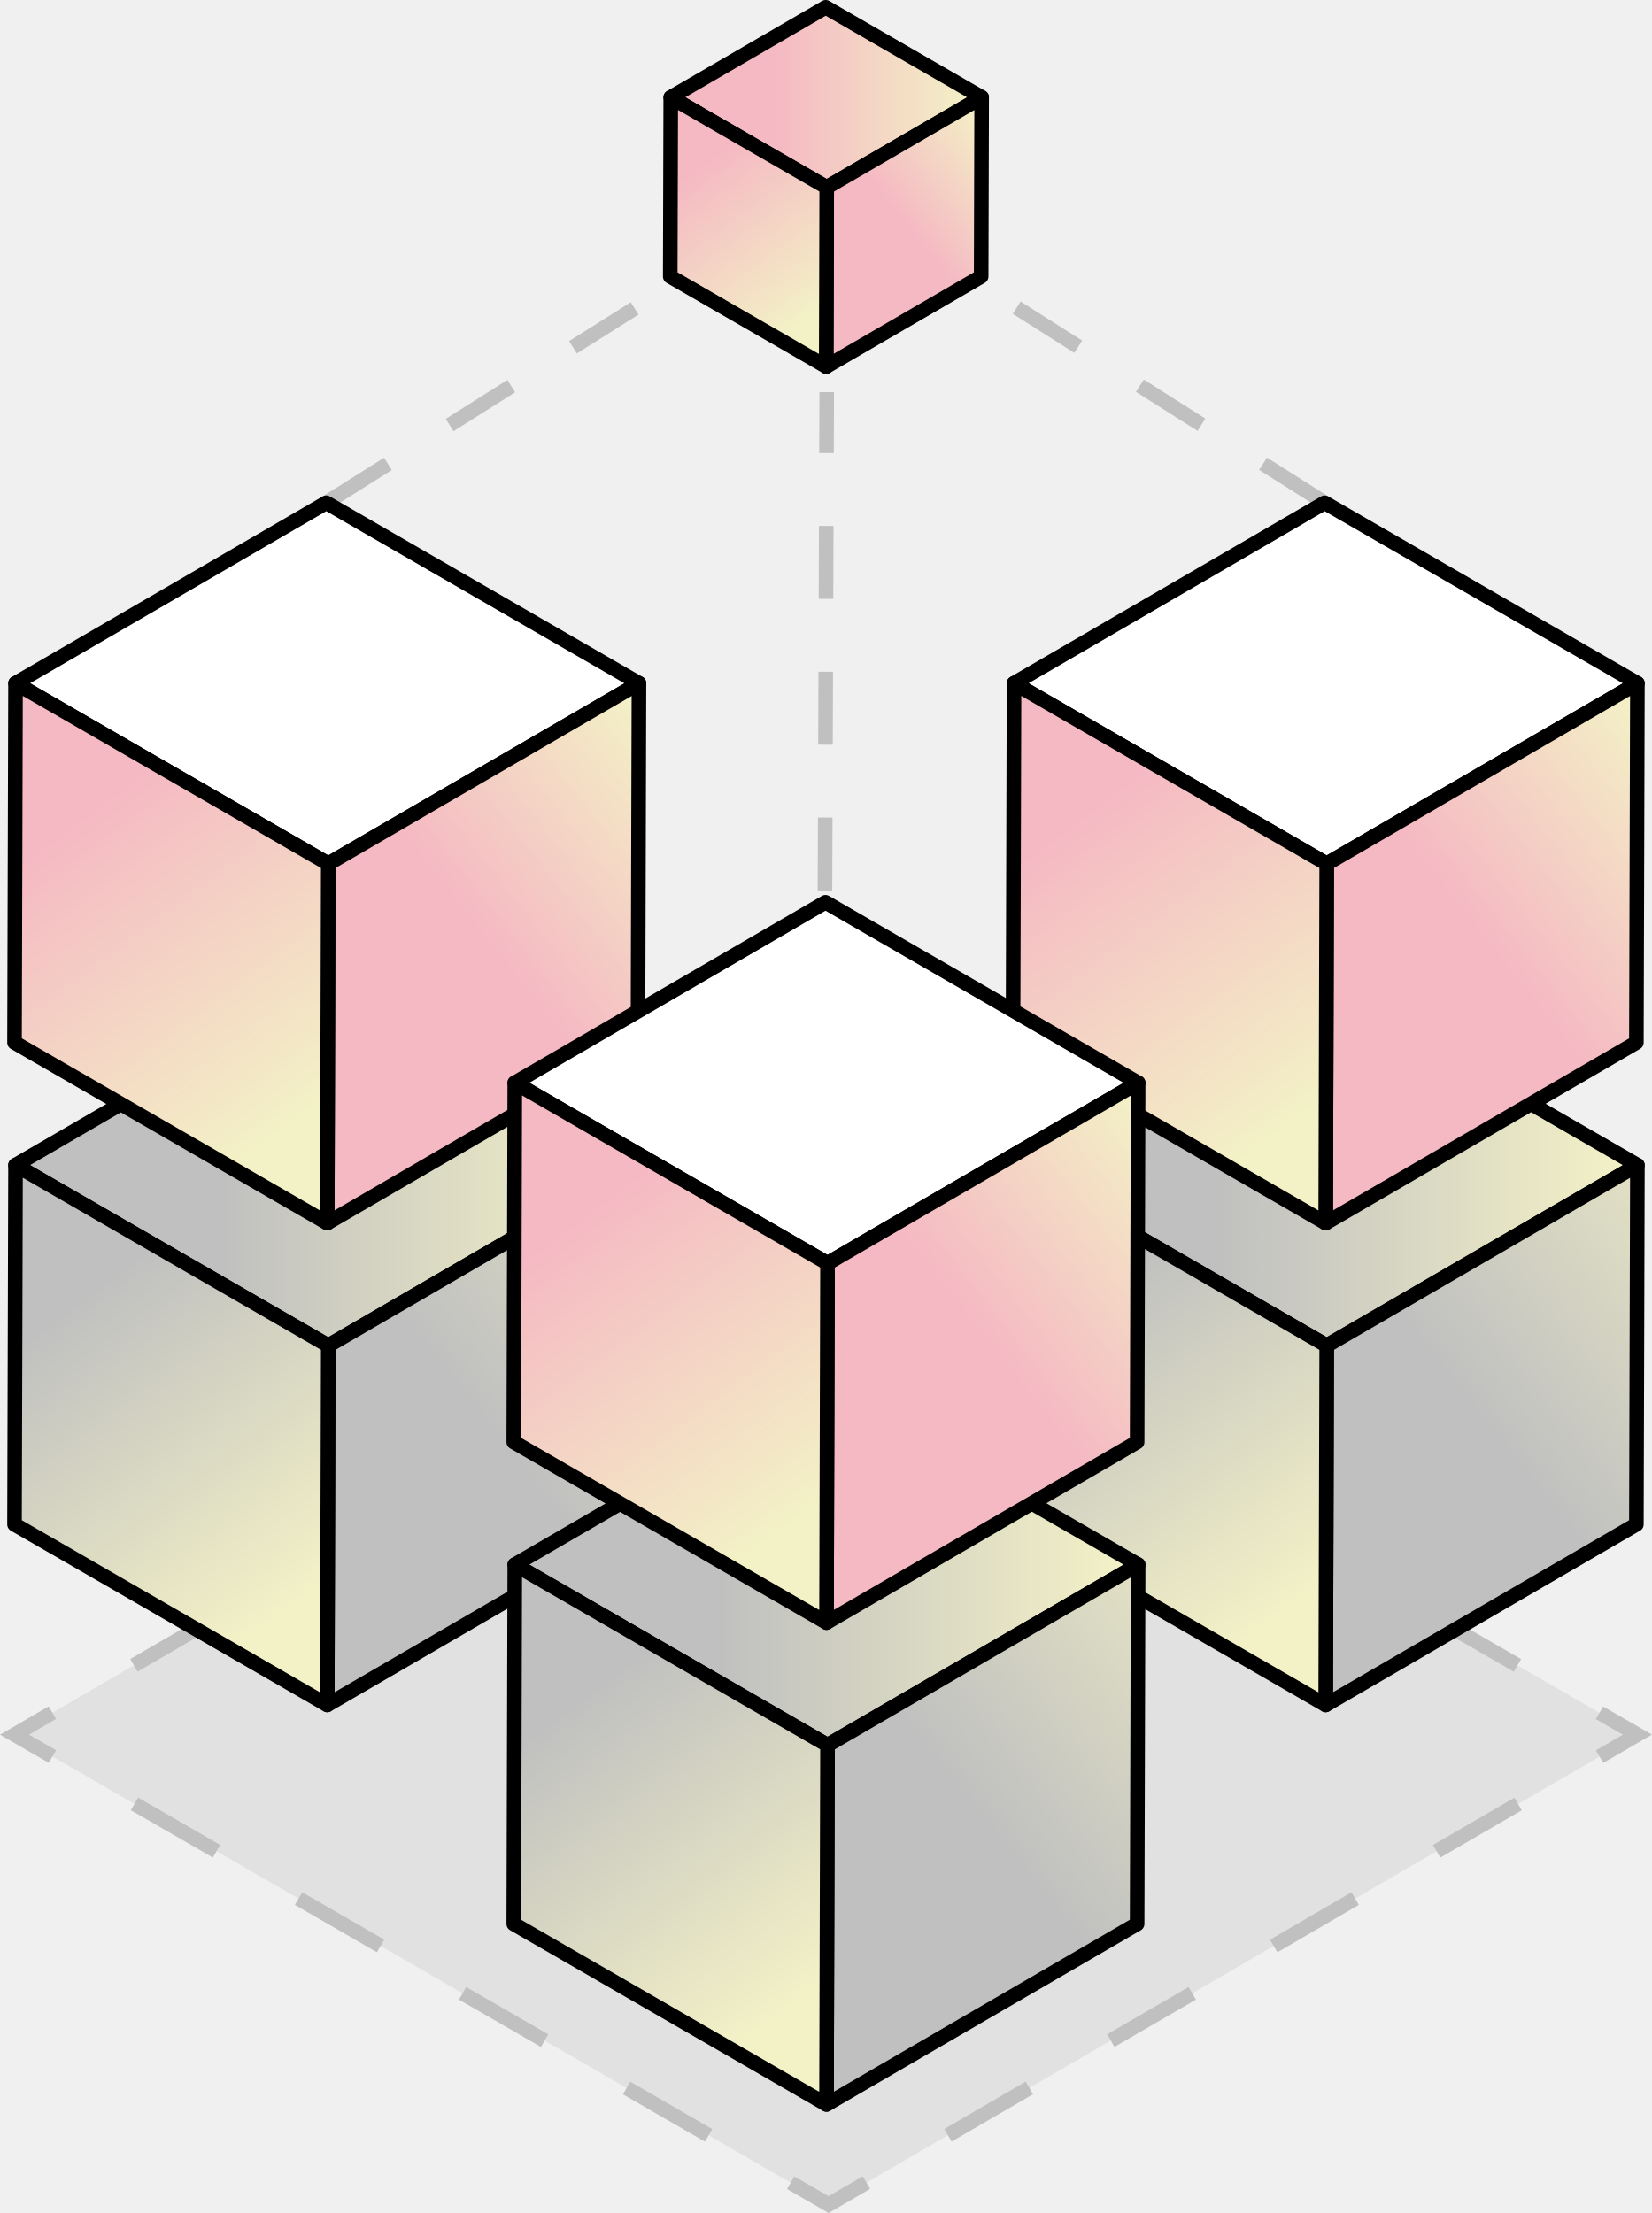
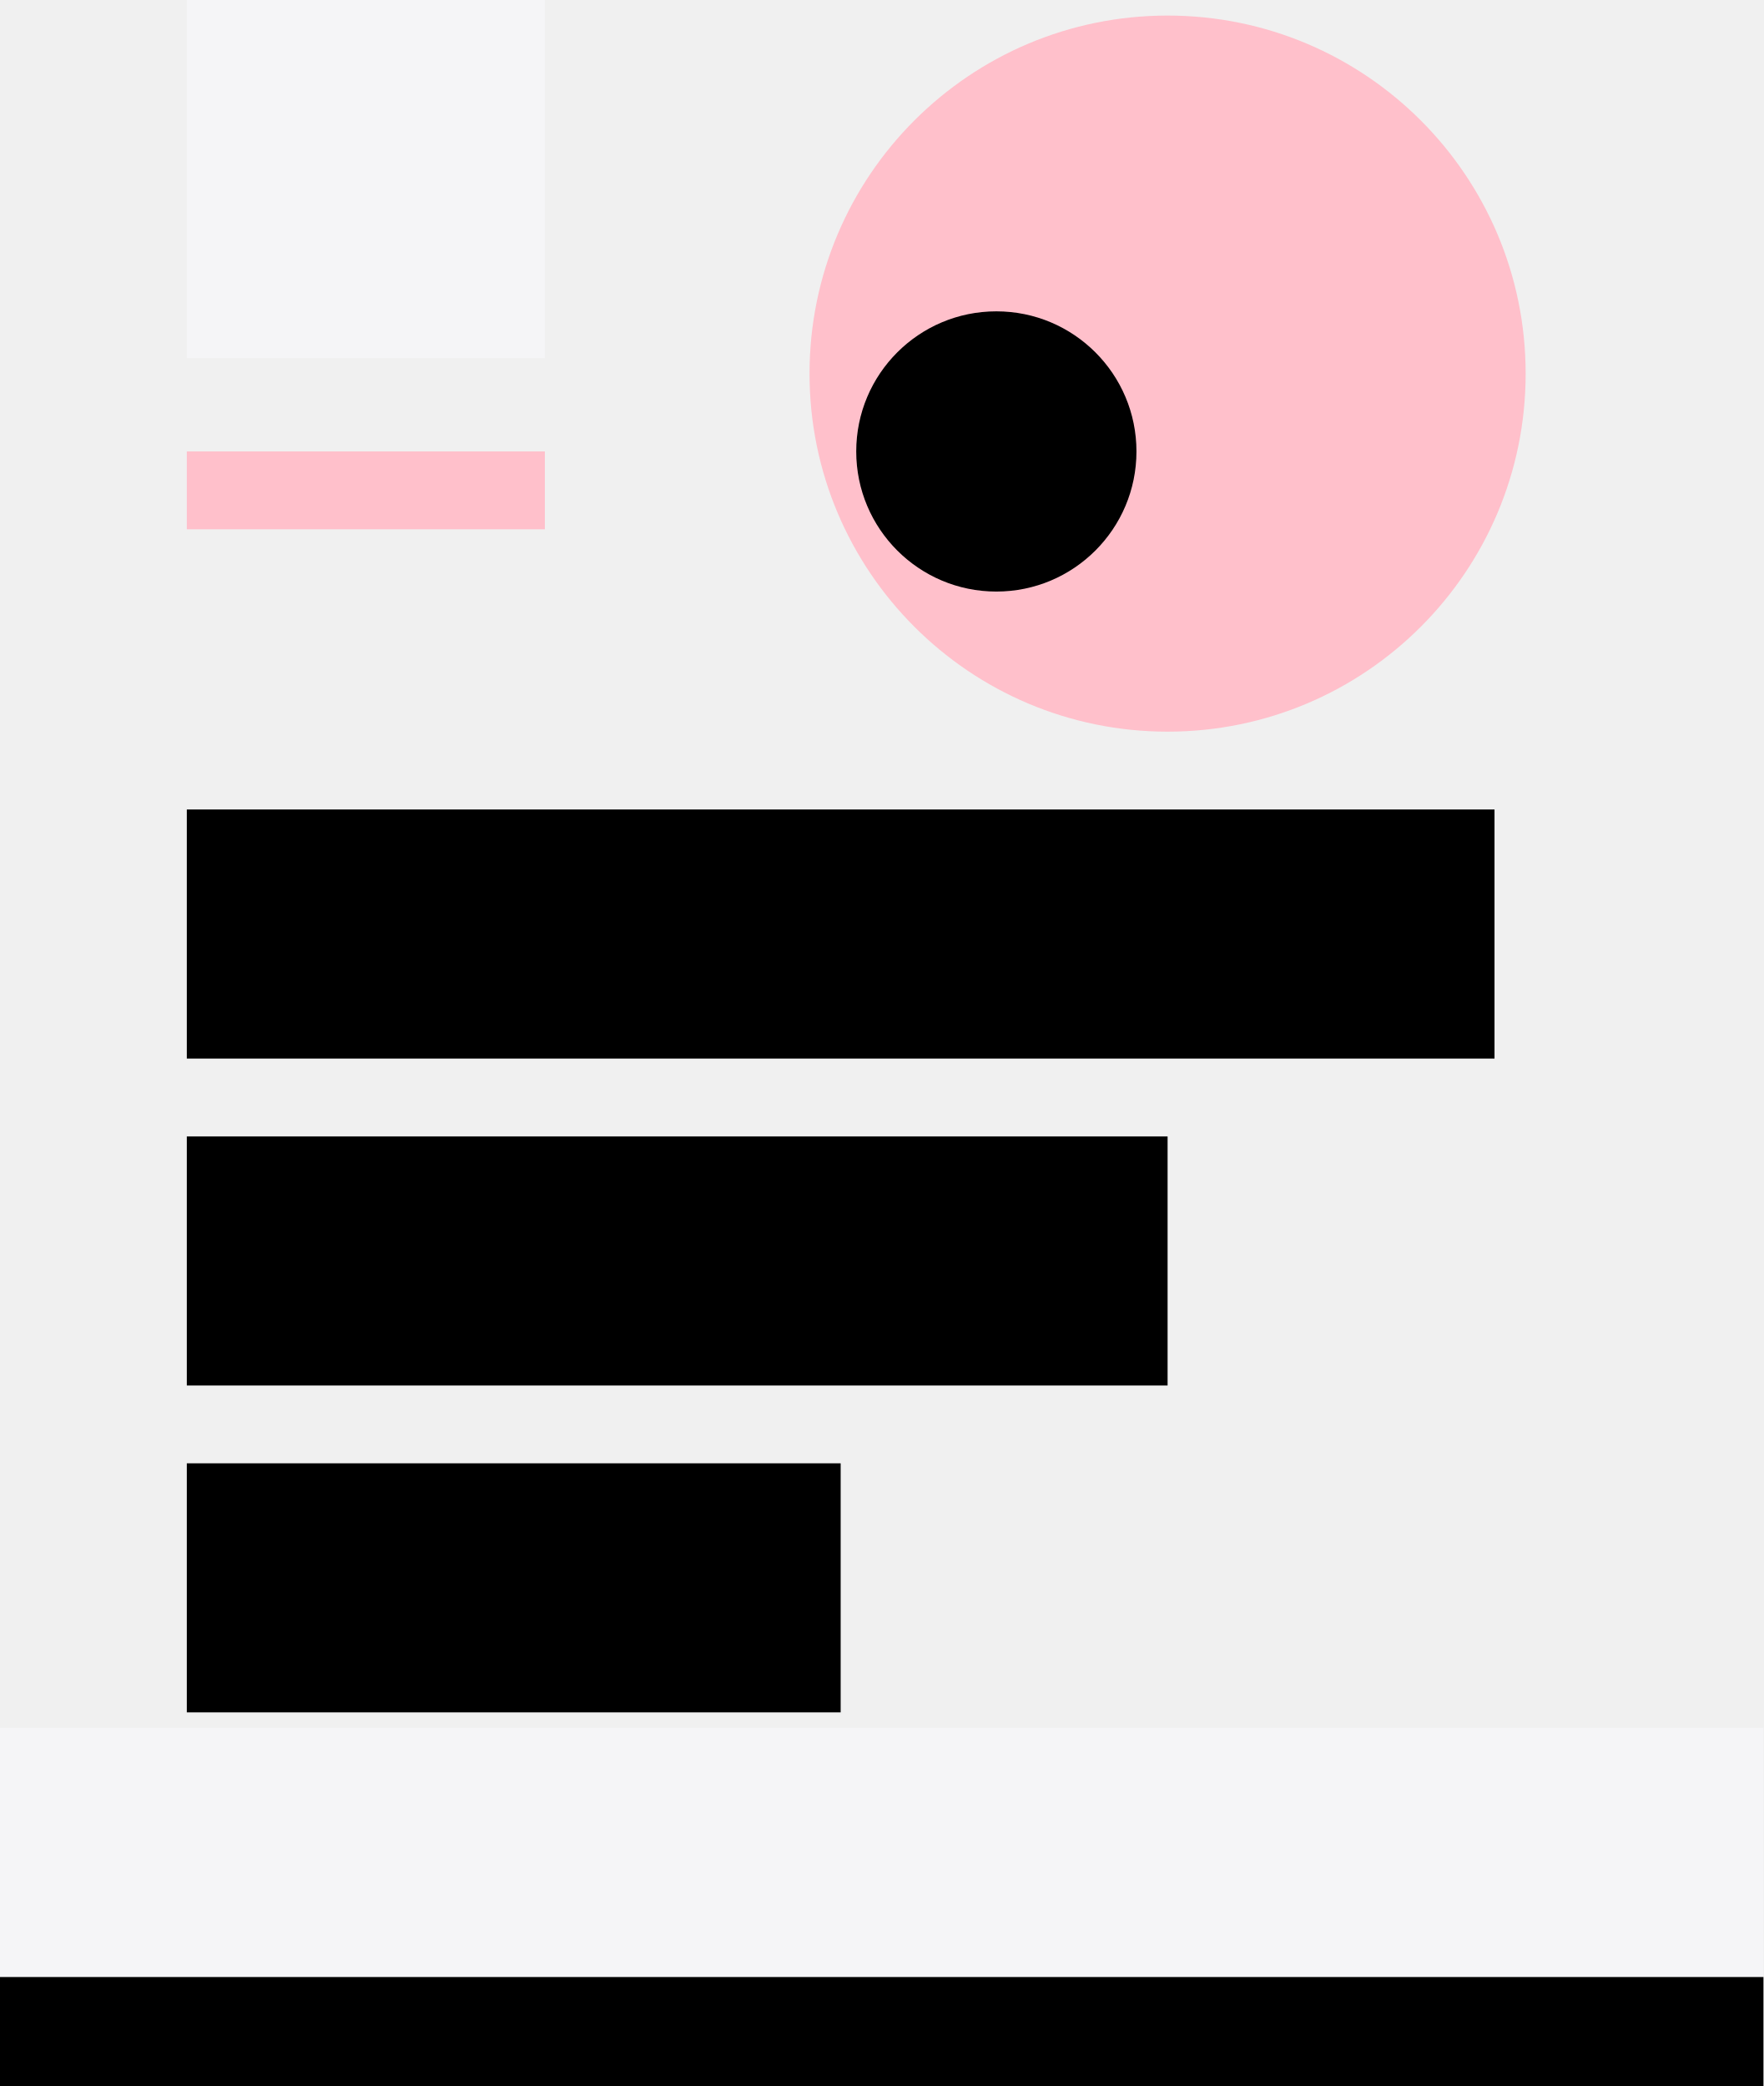
- <svg xmlns="http://www.w3.org/2000/svg" xmlns:xlink="http://www.w3.org/1999/xlink" id="Layer_2" data-name="Layer 2" viewBox="0 0 226.55 303.54">
-   <defs>
-     <style>
-       .cls-1 {
-         fill: url(#linear-gradient-9);
-       }
- 
-       .cls-1, .cls-2, .cls-3, .cls-4, .cls-5, .cls-6, .cls-7, .cls-8, .cls-9, .cls-10, .cls-11, .cls-12, .cls-13, .cls-14, .cls-15, .cls-16, .cls-17, .cls-18, .cls-19, .cls-20, .cls-21, .cls-22, .cls-23, .cls-24, .cls-25 {
-         stroke-width: 2px;
-       }
- 
-       .cls-1, .cls-2, .cls-3, .cls-4, .cls-5, .cls-6, .cls-7, .cls-8, .cls-9, .cls-13, .cls-14, .cls-15, .cls-16, .cls-17, .cls-18, .cls-19, .cls-20, .cls-21, .cls-25 {
-         stroke: #000;
-         stroke-linecap: round;
-         stroke-linejoin: round;
-       }
- 
-       .cls-2 {
-         fill: url(#linear-gradient-3);
-       }
- 
-       .cls-3 {
-         fill: url(#linear-gradient-4);
-       }
- 
-       .cls-4 {
-         fill: url(#linear-gradient-2);
-       }
- 
-       .cls-5 {
-         fill: url(#linear-gradient-6);
-       }
- 
-       .cls-6 {
-         fill: url(#linear-gradient-5);
-       }
- 
-       .cls-7 {
-         fill: url(#linear-gradient-8);
-       }
- 
-       .cls-8 {
-         fill: url(#linear-gradient-7);
-       }
- 
-       .cls-9 {
-         fill: #fff;
-       }
- 
-       .cls-10, .cls-11, .cls-12, .cls-22, .cls-23, .cls-24 {
-         fill: none;
-         stroke: silver;
-         stroke-miterlimit: 10;
-       }
- 
-       .cls-11 {
-         stroke-dasharray: 12.99 12.99;
-       }
- 
-       .cls-12 {
-         stroke-dasharray: 12.92 12.92;
-       }
- 
-       .cls-13 {
-         fill: url(#linear-gradient-14);
-       }
- 
-       .cls-14 {
-         fill: url(#linear-gradient-15);
-       }
- 
-       .cls-15 {
-         fill: url(#linear-gradient-16);
-       }
- 
-       .cls-16 {
-         fill: url(#linear-gradient-17);
-       }
- 
-       .cls-17 {
-         fill: url(#linear-gradient-18);
-       }
- 
-       .cls-18 {
-         fill: url(#linear-gradient-10);
-       }
- 
-       .cls-19 {
-         fill: url(#linear-gradient-11);
-       }
- 
-       .cls-20 {
-         fill: url(#linear-gradient-12);
-       }
- 
-       .cls-21 {
-         fill: url(#linear-gradient-13);
-       }
- 
-       .cls-26 {
-         fill: silver;
-         opacity: .3;
-       }
- 
-       .cls-22 {
-         stroke-dasharray: 10;
-       }
- 
-       .cls-23 {
-         stroke-dasharray: 12.99 12.99;
-       }
- 
-       .cls-24 {
-         stroke-dasharray: 12.92 12.92;
-       }
- 
-       .cls-25 {
-         fill: url(#linear-gradient);
-       }
-     </style>
-     <linearGradient id="linear-gradient" x1="139.47" y1="159.81" x2="247.02" y2="159.81" gradientUnits="userSpaceOnUse">
-       <stop offset=".26" stop-color="silver" />
-       <stop offset=".77" stop-color="#f3f1c6" />
-     </linearGradient>
-     <linearGradient id="linear-gradient-2" x1="188.91" y1="208.09" x2="248.4" y2="161.13" gradientUnits="userSpaceOnUse">
-       <stop offset=".26" stop-color="silver" />
-       <stop offset="1" stop-color="#f3f1c6" />
-     </linearGradient>
-     <linearGradient id="linear-gradient-3" x1="136.37" y1="164.73" x2="177.68" y2="219.82" xlink:href="#linear-gradient-2" />
-     <linearGradient id="linear-gradient-4" x1="188.91" y1="142.01" x2="248.4" y2="95.05" gradientUnits="userSpaceOnUse">
-       <stop offset=".26" stop-color="#f5b9c3" />
-       <stop offset=".74" stop-color="#f3f1c6" />
-     </linearGradient>
-     <linearGradient id="linear-gradient-5" x1="136.37" y1="98.65" x2="177.68" y2="153.73" gradientUnits="userSpaceOnUse">
-       <stop offset=".26" stop-color="#f5b9c3" />
-       <stop offset="1" stop-color="#f3f1c6" />
-     </linearGradient>
-     <linearGradient id="linear-gradient-6" x1="2.54" x2="110.09" xlink:href="#linear-gradient" />
-     <linearGradient id="linear-gradient-7" x1="51.98" y1="208.09" x2="111.47" y2="161.13" xlink:href="#linear-gradient-2" />
-     <linearGradient id="linear-gradient-8" x1="-.56" y1="164.73" x2="40.75" y2="219.82" xlink:href="#linear-gradient-2" />
-     <linearGradient id="linear-gradient-9" x1="51.98" y1="142.01" x2="111.47" y2="95.05" xlink:href="#linear-gradient-4" />
-     <linearGradient id="linear-gradient-10" x1="-.56" x2="40.75" y2="153.73" xlink:href="#linear-gradient-5" />
-     <linearGradient id="linear-gradient-11" x1="71" y1="214.61" x2="178.55" y2="214.61" xlink:href="#linear-gradient" />
-     <linearGradient id="linear-gradient-12" x1="120.45" y1="262.9" x2="179.93" y2="215.93" xlink:href="#linear-gradient-2" />
-     <linearGradient id="linear-gradient-13" x1="67.9" y1="219.54" x2="109.22" y2="274.62" xlink:href="#linear-gradient-2" />
-     <linearGradient id="linear-gradient-14" x1="120.45" y1="196.81" x2="179.93" y2="149.85" xlink:href="#linear-gradient-4" />
-     <linearGradient id="linear-gradient-15" x1="67.9" y1="153.45" x2="109.22" y2="208.53" xlink:href="#linear-gradient-5" />
-     <linearGradient id="linear-gradient-16" x1="92.19" y1="13.35" x2="145.84" y2="13.35" gradientUnits="userSpaceOnUse">
-       <stop offset=".26" stop-color="#f5b9c3" />
-       <stop offset=".77" stop-color="#f3f1c6" />
-     </linearGradient>
-     <linearGradient id="linear-gradient-17" x1="116.85" y1="37.44" x2="146.52" y2="14.01" xlink:href="#linear-gradient-4" />
-     <linearGradient id="linear-gradient-18" x1="90.65" y1="15.81" x2="111.25" y2="43.28" xlink:href="#linear-gradient-5" />
-   </defs>
-   <g id="Layer_3" data-name="Layer 3">
-     <g>
-       <line class="cls-22" x1="44.74" y1="68.96" x2="113.38" y2="25.7" />
-       <line class="cls-22" x1="113.14" y1="122.14" x2="113.38" y2="53.79" />
-       <line class="cls-22" x1="181.67" y1="68.96" x2="113.38" y2="25.7" />
-       <g>
-         <g>
-           <polygon class="cls-26" points="205.24 226.77 186.88 216.17 168.74 205.7 149.92 194.83 132.7 184.89 112.91 173.47 93.55 184.72 76.75 194.48 57.82 205.49 39.45 216.16 21.25 226.74 1.99 237.93 21.78 249.35 21.78 249.35 39 259.29 57.82 270.16 75.95 280.63 75.96 280.63 94.32 291.24 113.64 302.39 132.53 291.41 132.53 291.41 150.73 280.83 169.1 270.16 188.03 259.15 204.84 249.39 224.56 237.93 205.24 226.77" />
-           <g>
-             <polyline class="cls-10" points="118.11 176.47 112.91 173.47 107.73 176.48" />
-             <polyline class="cls-12" points="96.56 182.98 93.55 184.72 76.75 194.48 57.82 205.49 39.45 216.16 21.25 226.74 12.77 231.67" />
-             <polyline class="cls-10" points="7.18 234.91 1.99 237.93 7.19 240.93" />
-             <polyline class="cls-23" points="18.44 247.43 21.78 249.35 21.78 249.35 39 259.29 57.82 270.16 75.95 280.63 75.96 280.63 94.32 291.24 102.82 296.14" />
-             <polyline class="cls-10" points="108.44 299.39 113.64 302.39 118.83 299.37" />
-             <polyline class="cls-24" points="130 292.88 132.53 291.41 132.53 291.41 150.73 280.83 169.1 270.16 188.03 259.15 204.84 249.39 213.79 244.19" />
-             <polyline class="cls-10" points="219.37 240.94 224.56 237.93 219.36 234.93" />
-             <polyline class="cls-11" points="208.11 228.43 205.24 226.77 186.88 216.17 168.74 205.7 149.92 194.83 132.7 184.89 123.74 179.71" />
-           </g>
-         </g>
-         <g>
-           <g>
-             <polygon class="cls-25" points="224.56 159.81 181.95 184.57 139.07 159.81 181.67 135.05 224.56 159.81" />
-             <polygon class="cls-4" points="224.56 159.81 224.42 209.09 181.81 233.85 181.95 184.57 224.56 159.81" />
-             <polygon class="cls-2" points="181.95 184.57 181.81 233.85 138.93 209.09 139.07 159.81 181.95 184.57" />
-           </g>
-           <g>
-             <polygon class="cls-9" points="224.56 93.72 181.95 118.48 139.07 93.72 181.67 68.96 224.56 93.72" />
-             <polygon class="cls-3" points="224.56 93.72 224.42 143 181.81 167.76 181.95 118.48 224.56 93.72" />
-             <polygon class="cls-6" points="181.95 118.48 181.81 167.76 138.93 143 139.07 93.72 181.95 118.48" />
-           </g>
-           <g>
-             <polygon class="cls-5" points="87.63 159.81 45.02 184.57 2.13 159.81 44.74 135.05 87.63 159.81" />
-             <polygon class="cls-8" points="87.63 159.81 87.49 209.09 44.88 233.85 45.02 184.57 87.63 159.81" />
-             <polygon class="cls-7" points="45.02 184.57 44.88 233.85 1.99 209.09 2.13 159.81 45.02 184.57" />
-           </g>
-           <g>
-             <polygon class="cls-9" points="87.63 93.72 45.02 118.48 2.13 93.72 44.74 68.96 87.63 93.72" />
-             <polygon class="cls-1" points="87.63 93.72 87.49 143 44.88 167.76 45.02 118.48 87.63 93.72" />
-             <polygon class="cls-18" points="45.02 118.48 44.88 167.76 1.99 143 2.13 93.72 45.02 118.48" />
-           </g>
-         </g>
-         <g>
-           <polygon class="cls-19" points="156.09 214.61 113.49 239.37 70.6 214.61 113.21 189.85 156.09 214.61" />
-           <polygon class="cls-20" points="156.09 214.61 155.95 263.89 113.35 288.65 113.49 239.37 156.09 214.61" />
-           <polygon class="cls-21" points="113.49 239.37 113.35 288.65 70.46 263.89 70.6 214.61 113.49 239.37" />
-         </g>
-         <g>
-           <polygon class="cls-9" points="156.09 148.52 113.49 173.28 70.6 148.52 113.21 123.76 156.09 148.52" />
-           <polygon class="cls-13" points="156.09 148.52 155.95 197.8 113.35 222.56 113.49 173.28 156.09 148.52" />
-           <polygon class="cls-14" points="113.49 173.28 113.35 222.56 70.46 197.8 70.6 148.52 113.49 173.28" />
-         </g>
-         <g>
-           <polygon class="cls-15" points="134.63 13.35 113.38 25.7 91.99 13.35 113.24 1 134.63 13.35" />
-           <polygon class="cls-16" points="134.63 13.35 134.56 37.93 113.31 50.28 113.38 25.7 134.63 13.35" />
-           <polygon class="cls-17" points="113.38 25.7 113.31 50.28 91.92 37.93 91.99 13.35 113.38 25.7" />
-         </g>
-       </g>
-     </g>
-   </g>
+ <svg xmlns="http://www.w3.org/2000/svg" viewBox="0 0 226.55 268" fill="none">
+   <rect x="24" y="0" width="46" height="46" fill="#f5f5f7" />
+   <rect x="24" y="58" width="46" height="10" fill="#ffc0cb" />
+   <circle cx="150" cy="48" r="46" fill="#ffc0cb" />
+   <circle cx="128" cy="58" r="18" fill="#000000" />
+   <rect x="24" y="104" width="168" height="32" fill="#000000" />
+   <rect x="24" y="146" width="126" height="32" fill="#000000" />
+   <rect x="24" y="188" width="84" height="32" fill="#000000" />
+   <rect x="0" y="222" width="226.55" height="46" fill="#f5f5f7" />
+   <rect x="0" y="254" width="226.55" height="14" fill="#000000" />
</svg>
